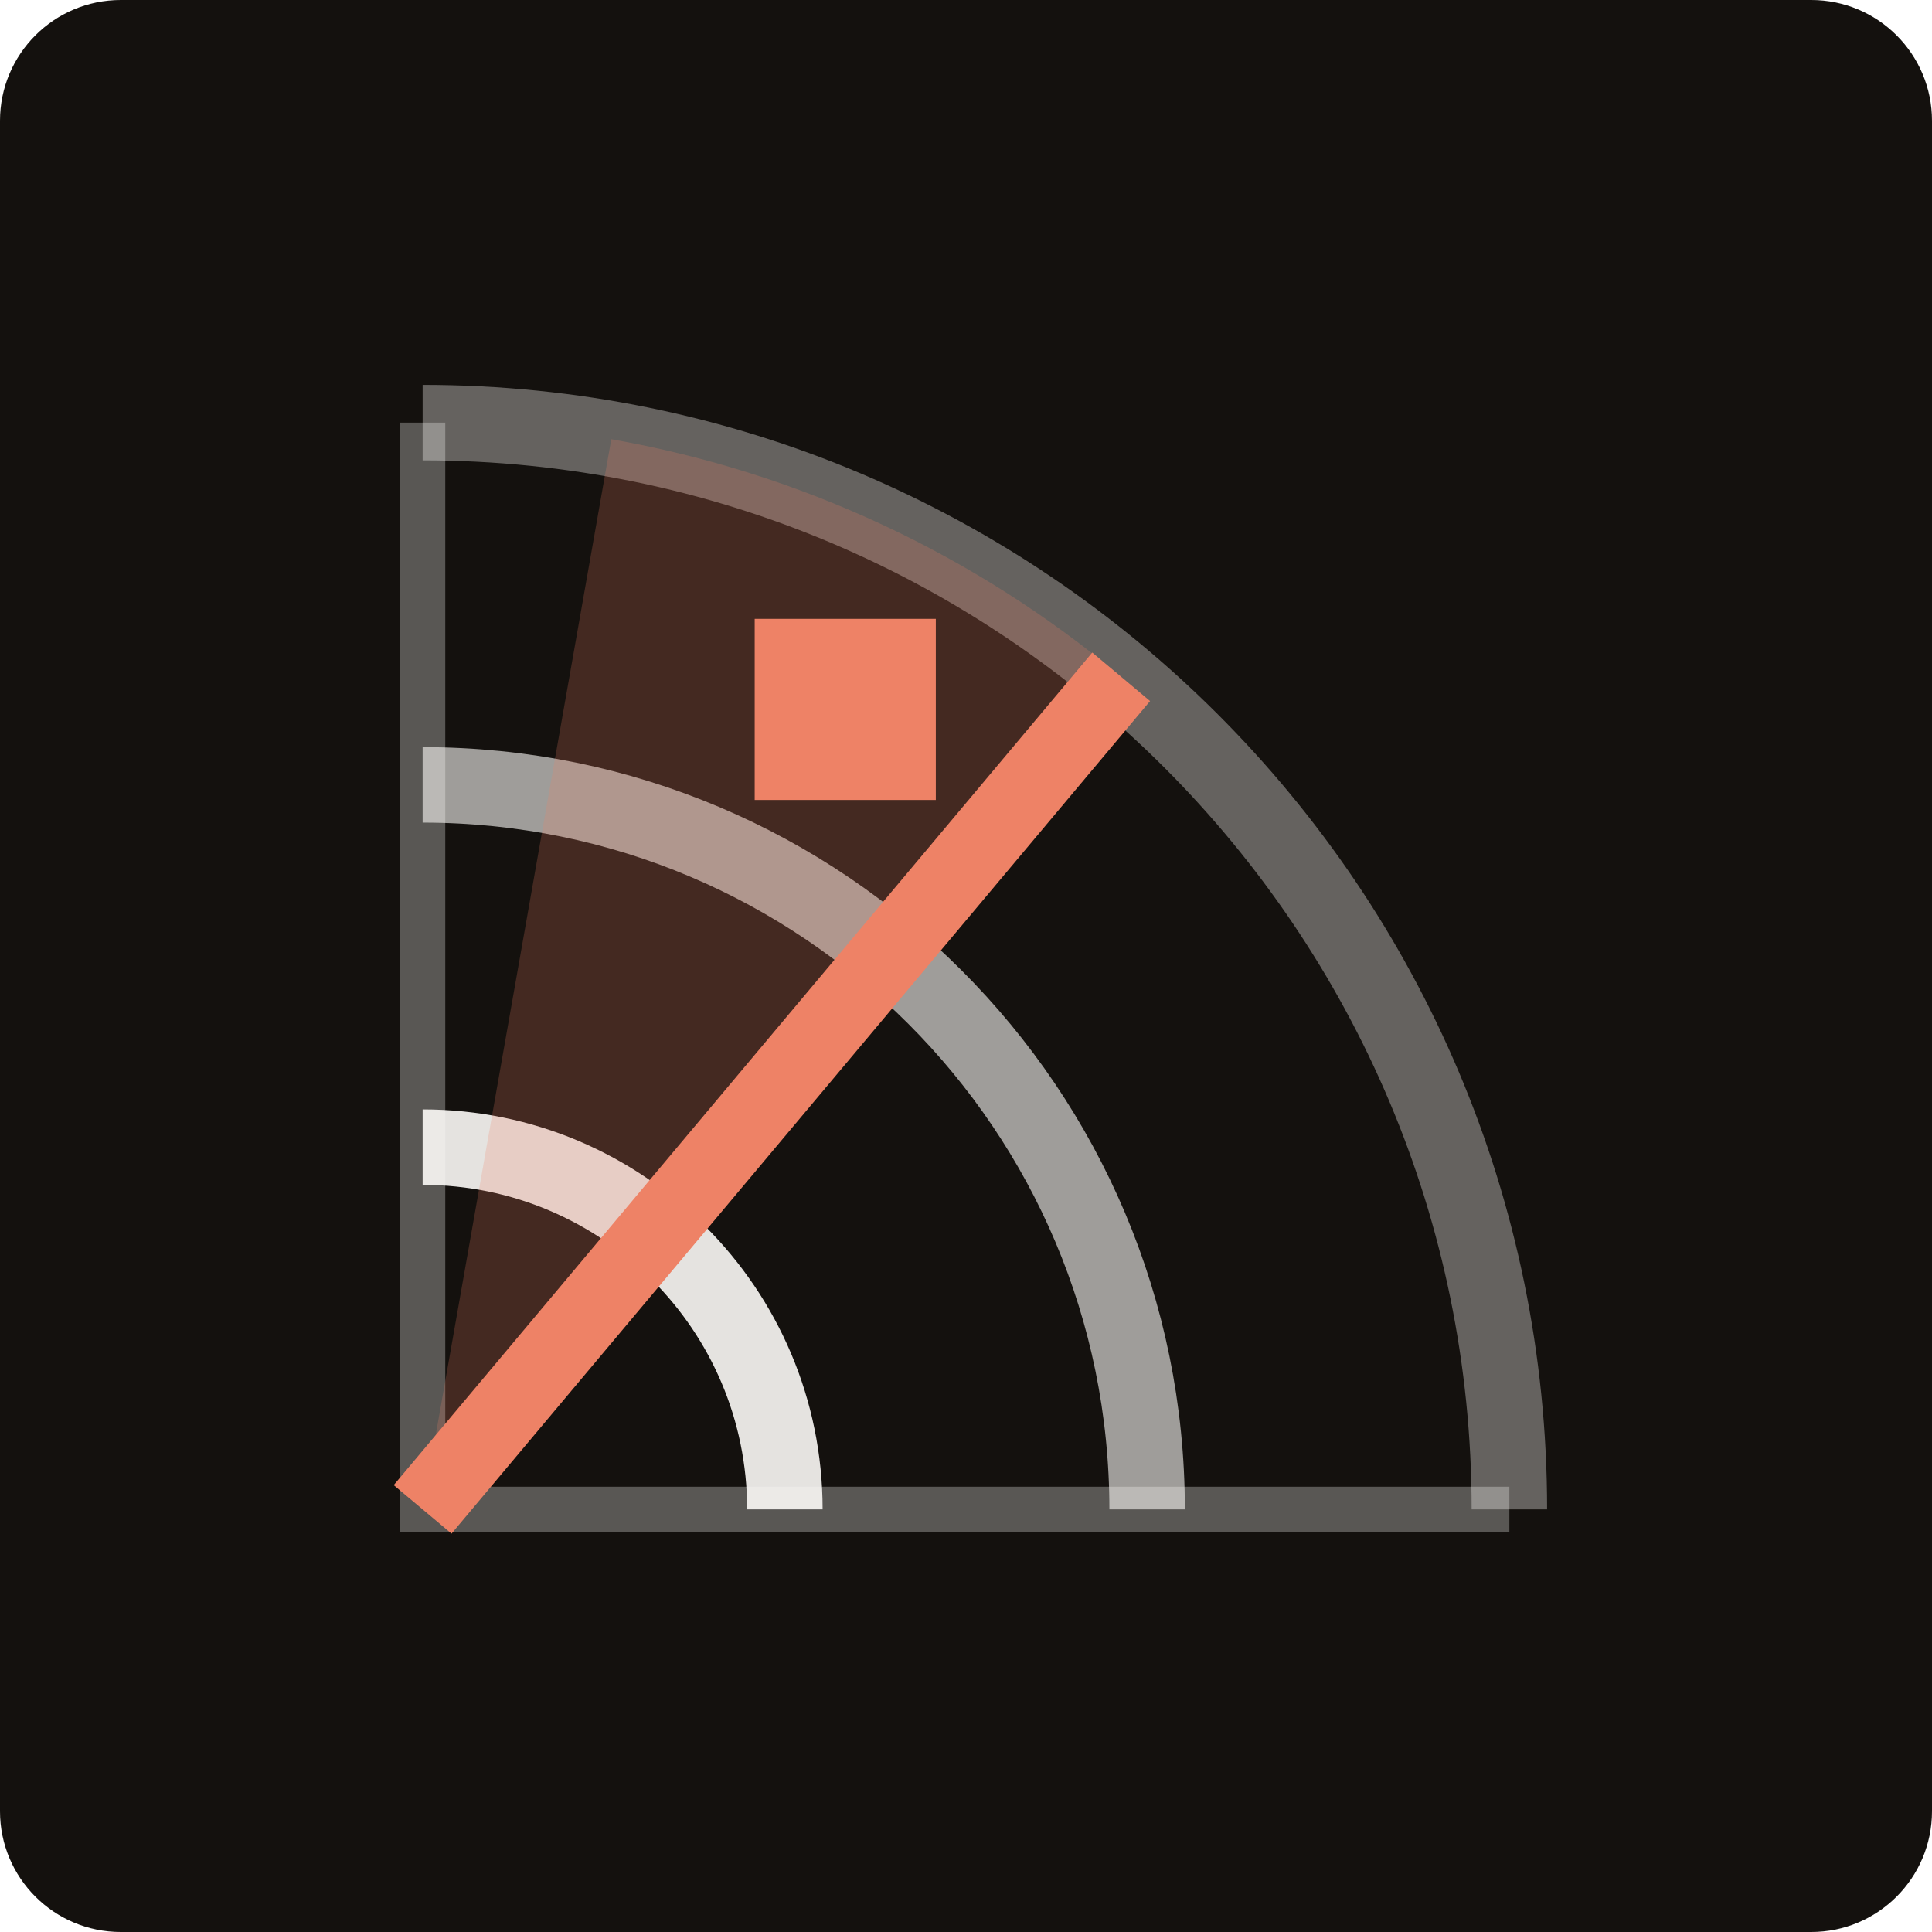
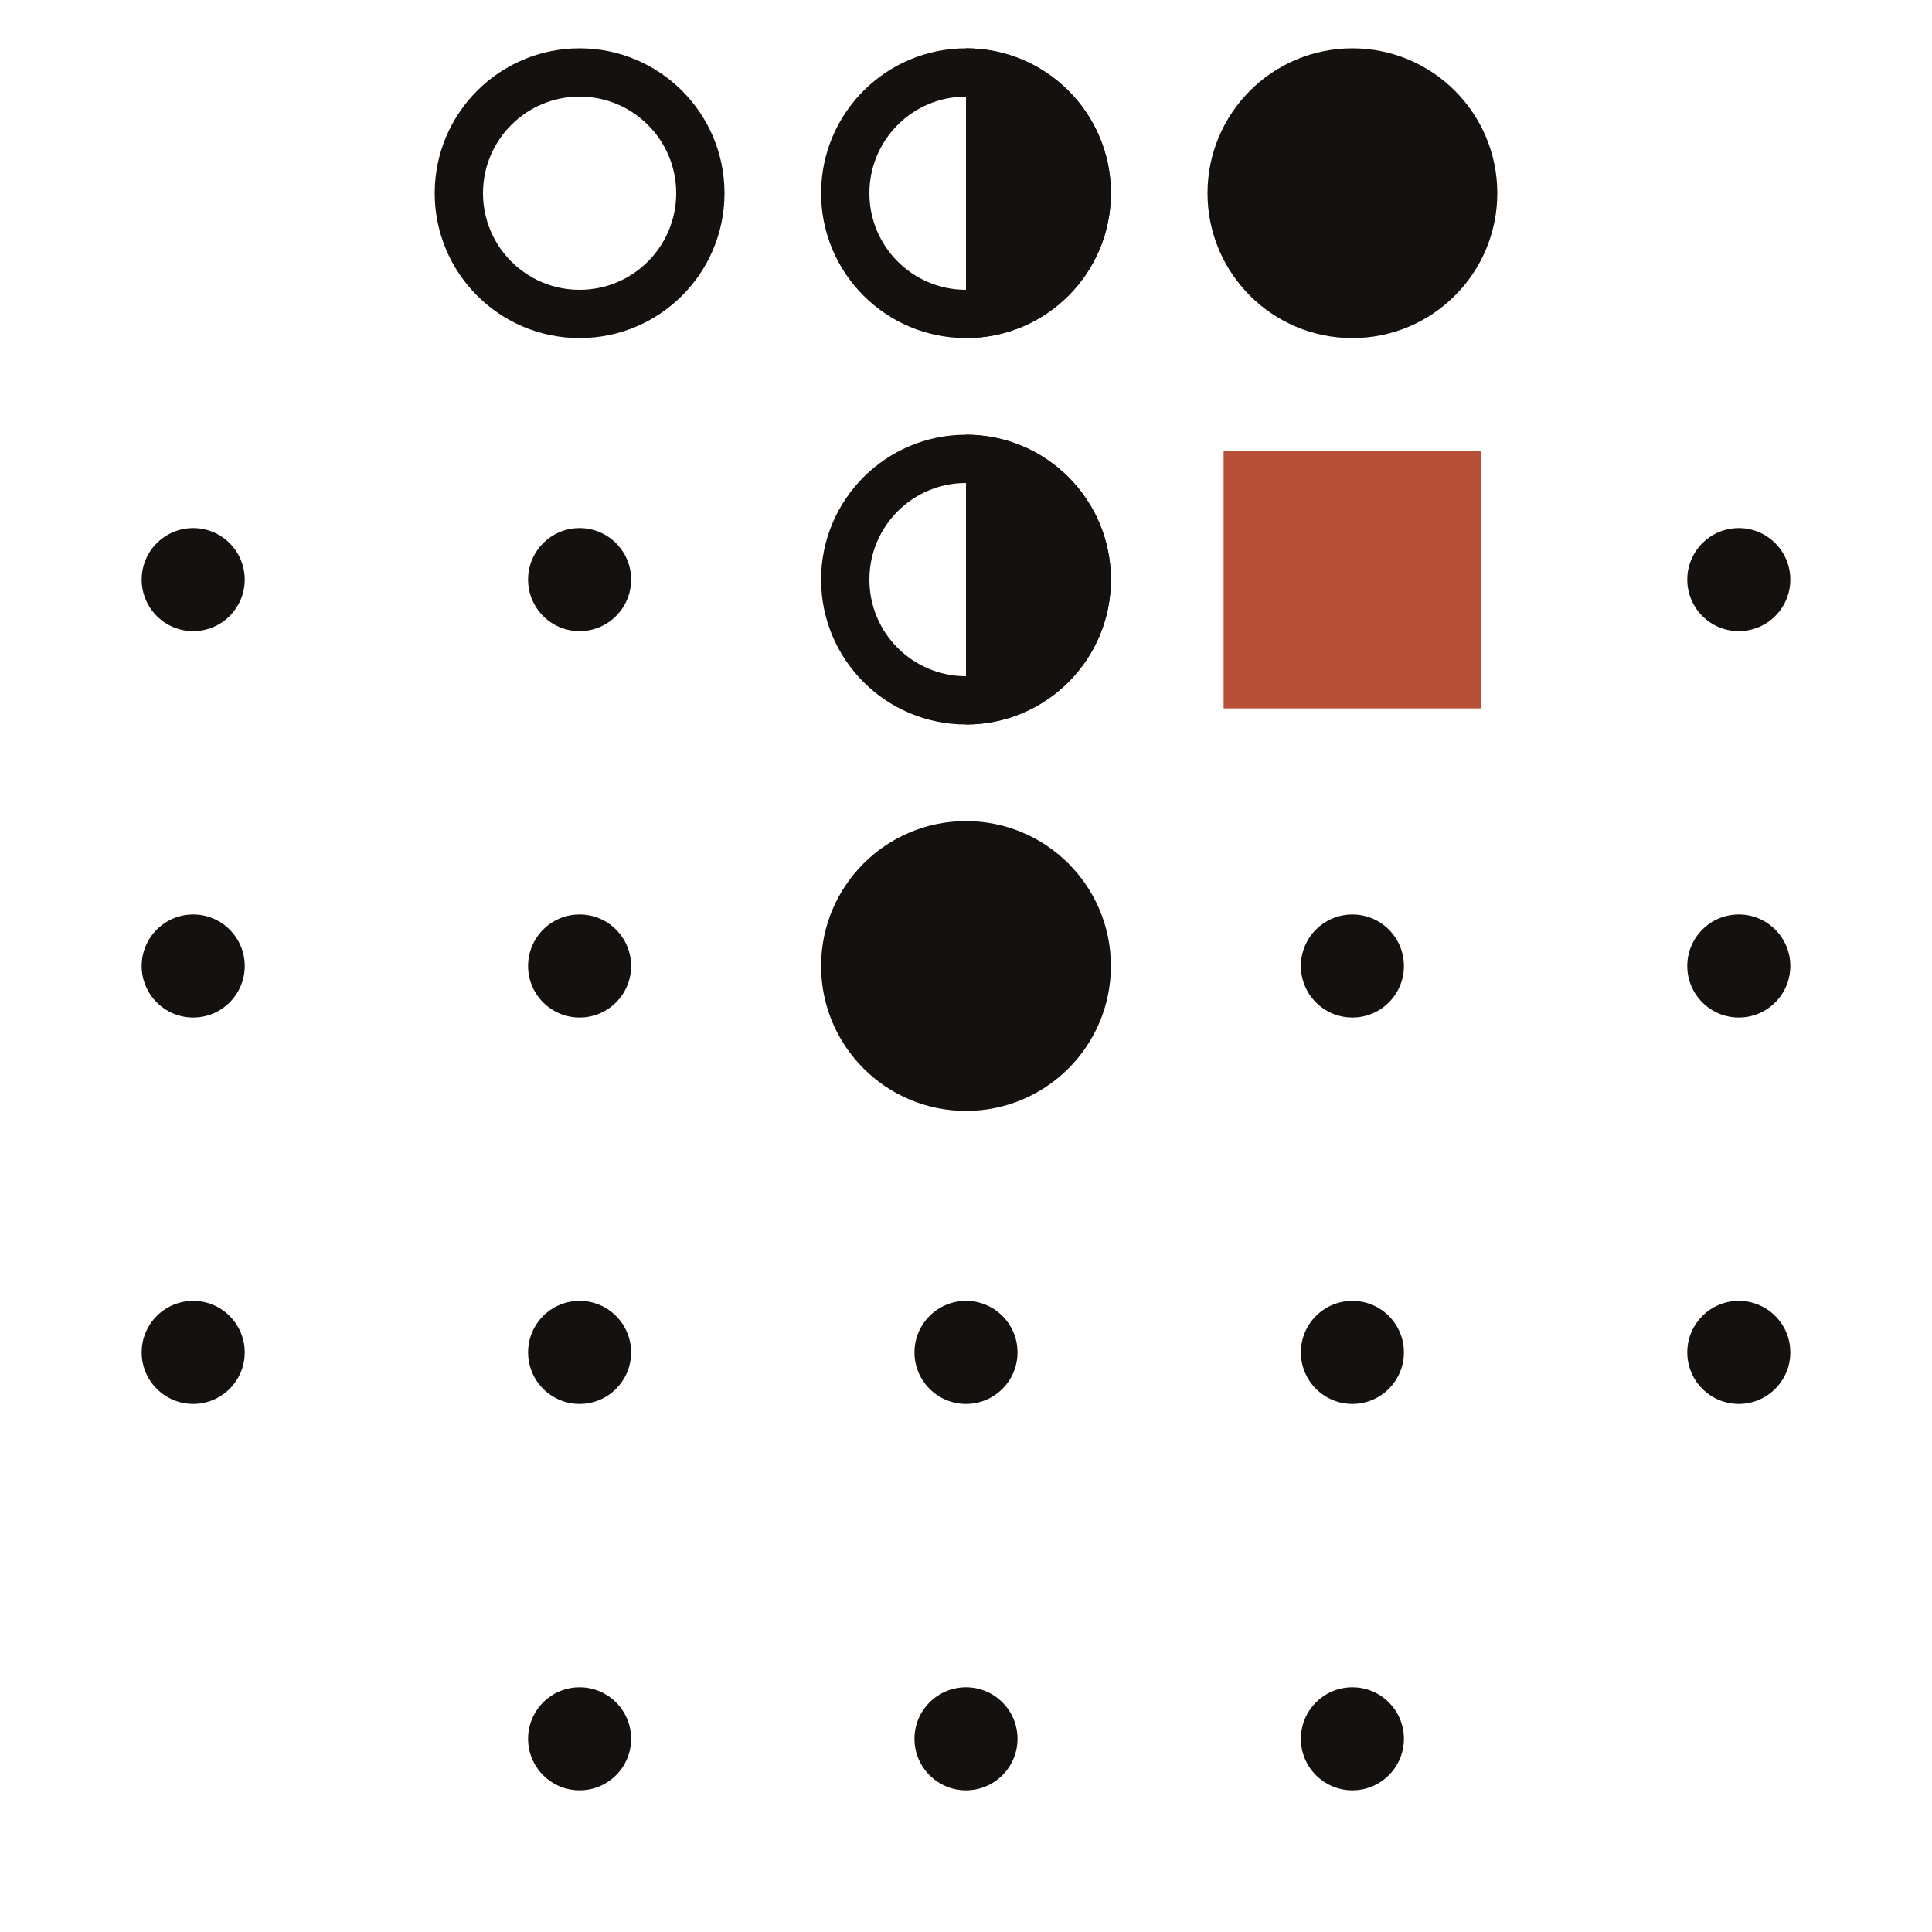
- <svg xmlns="http://www.w3.org/2000/svg" viewBox="0 0 64 64" role="img" aria-label="Hetzner Cloud Radar">
-   <rect width="64" height="64" rx="4" fill="#14110e" />
-   <g fill="none" stroke="#fcfaf7" stroke-width="2.5">
-     <path d="M14 14V50H50" stroke-opacity=".3" stroke-width="1.5" />
-     <path d="M14 38A12 12 0 0 1 26 50" stroke-opacity=".9" />
-     <path d="M14 26A24 24 0 0 1 38 50" stroke-opacity=".6" />
-     <path d="M14 14A36 36 0 0 1 50 50" stroke-opacity=".35" />
-   </g>
-   <path d="M14 50L37.14 22.42A36 36 0 0 0 20.25 14.55Z" fill="#ee8266" fill-opacity=".22" />
-   <path d="M14 50L37.14 22.42" stroke="#ee8266" stroke-width="2.5" />
-   <rect x="25" y="20.5" width="6" height="6" fill="#ee8266" />
+ <svg xmlns="http://www.w3.org/2000/svg" viewBox="-30 -30 60 60" role="img" aria-label="Hetzner Cloud Radar">
+   <style>.hcr-f{fill:#14110e}.hcr-s{stroke:#14110e}.hcr-a{fill:#b75037}@media (prefers-color-scheme:dark){.hcr-f{fill:#edebe8}.hcr-s{stroke:#edebe8}.hcr-a{fill:#ee8266}}</style>
+   <circle cx="-12" cy="-24" r="3.75" fill="none" class="hcr-s" stroke-width="1.5" />
+   <circle cx="0" cy="-24" r="3.75" fill="none" class="hcr-s" stroke-width="1.5" />
+   <path d="M0 -28.5A4.5 4.5 0 0 1 0 -19.5Z" class="hcr-f" />
+   <circle cx="12" cy="-24" r="4.5" class="hcr-f" />
+   <circle cx="-24" cy="-12" r="1.6" class="hcr-f" />
+   <circle cx="-12" cy="-12" r="1.6" class="hcr-f" />
+   <circle cx="0" cy="-12" r="3.75" fill="none" class="hcr-s" stroke-width="1.5" />
+   <path d="M0 -16.5A4.5 4.5 0 0 1 0 -7.5Z" class="hcr-f" />
+   <rect x="8" y="-16" width="8" height="8" class="hcr-a" />
+   <circle cx="24" cy="-12" r="1.6" class="hcr-f" />
+   <circle cx="-24" cy="0" r="1.6" class="hcr-f" />
+   <circle cx="-12" cy="0" r="1.6" class="hcr-f" />
+   <circle cx="0" cy="0" r="4.5" class="hcr-f" />
+   <circle cx="12" cy="0" r="1.6" class="hcr-f" />
+   <circle cx="24" cy="0" r="1.6" class="hcr-f" />
+   <circle cx="-24" cy="12" r="1.6" class="hcr-f" />
+   <circle cx="-12" cy="12" r="1.6" class="hcr-f" />
+   <circle cx="0" cy="12" r="1.6" class="hcr-f" />
+   <circle cx="12" cy="12" r="1.6" class="hcr-f" />
+   <circle cx="24" cy="12" r="1.6" class="hcr-f" />
+   <circle cx="-12" cy="24" r="1.6" class="hcr-f" />
+   <circle cx="0" cy="24" r="1.6" class="hcr-f" />
+   <circle cx="12" cy="24" r="1.6" class="hcr-f" />
</svg>
